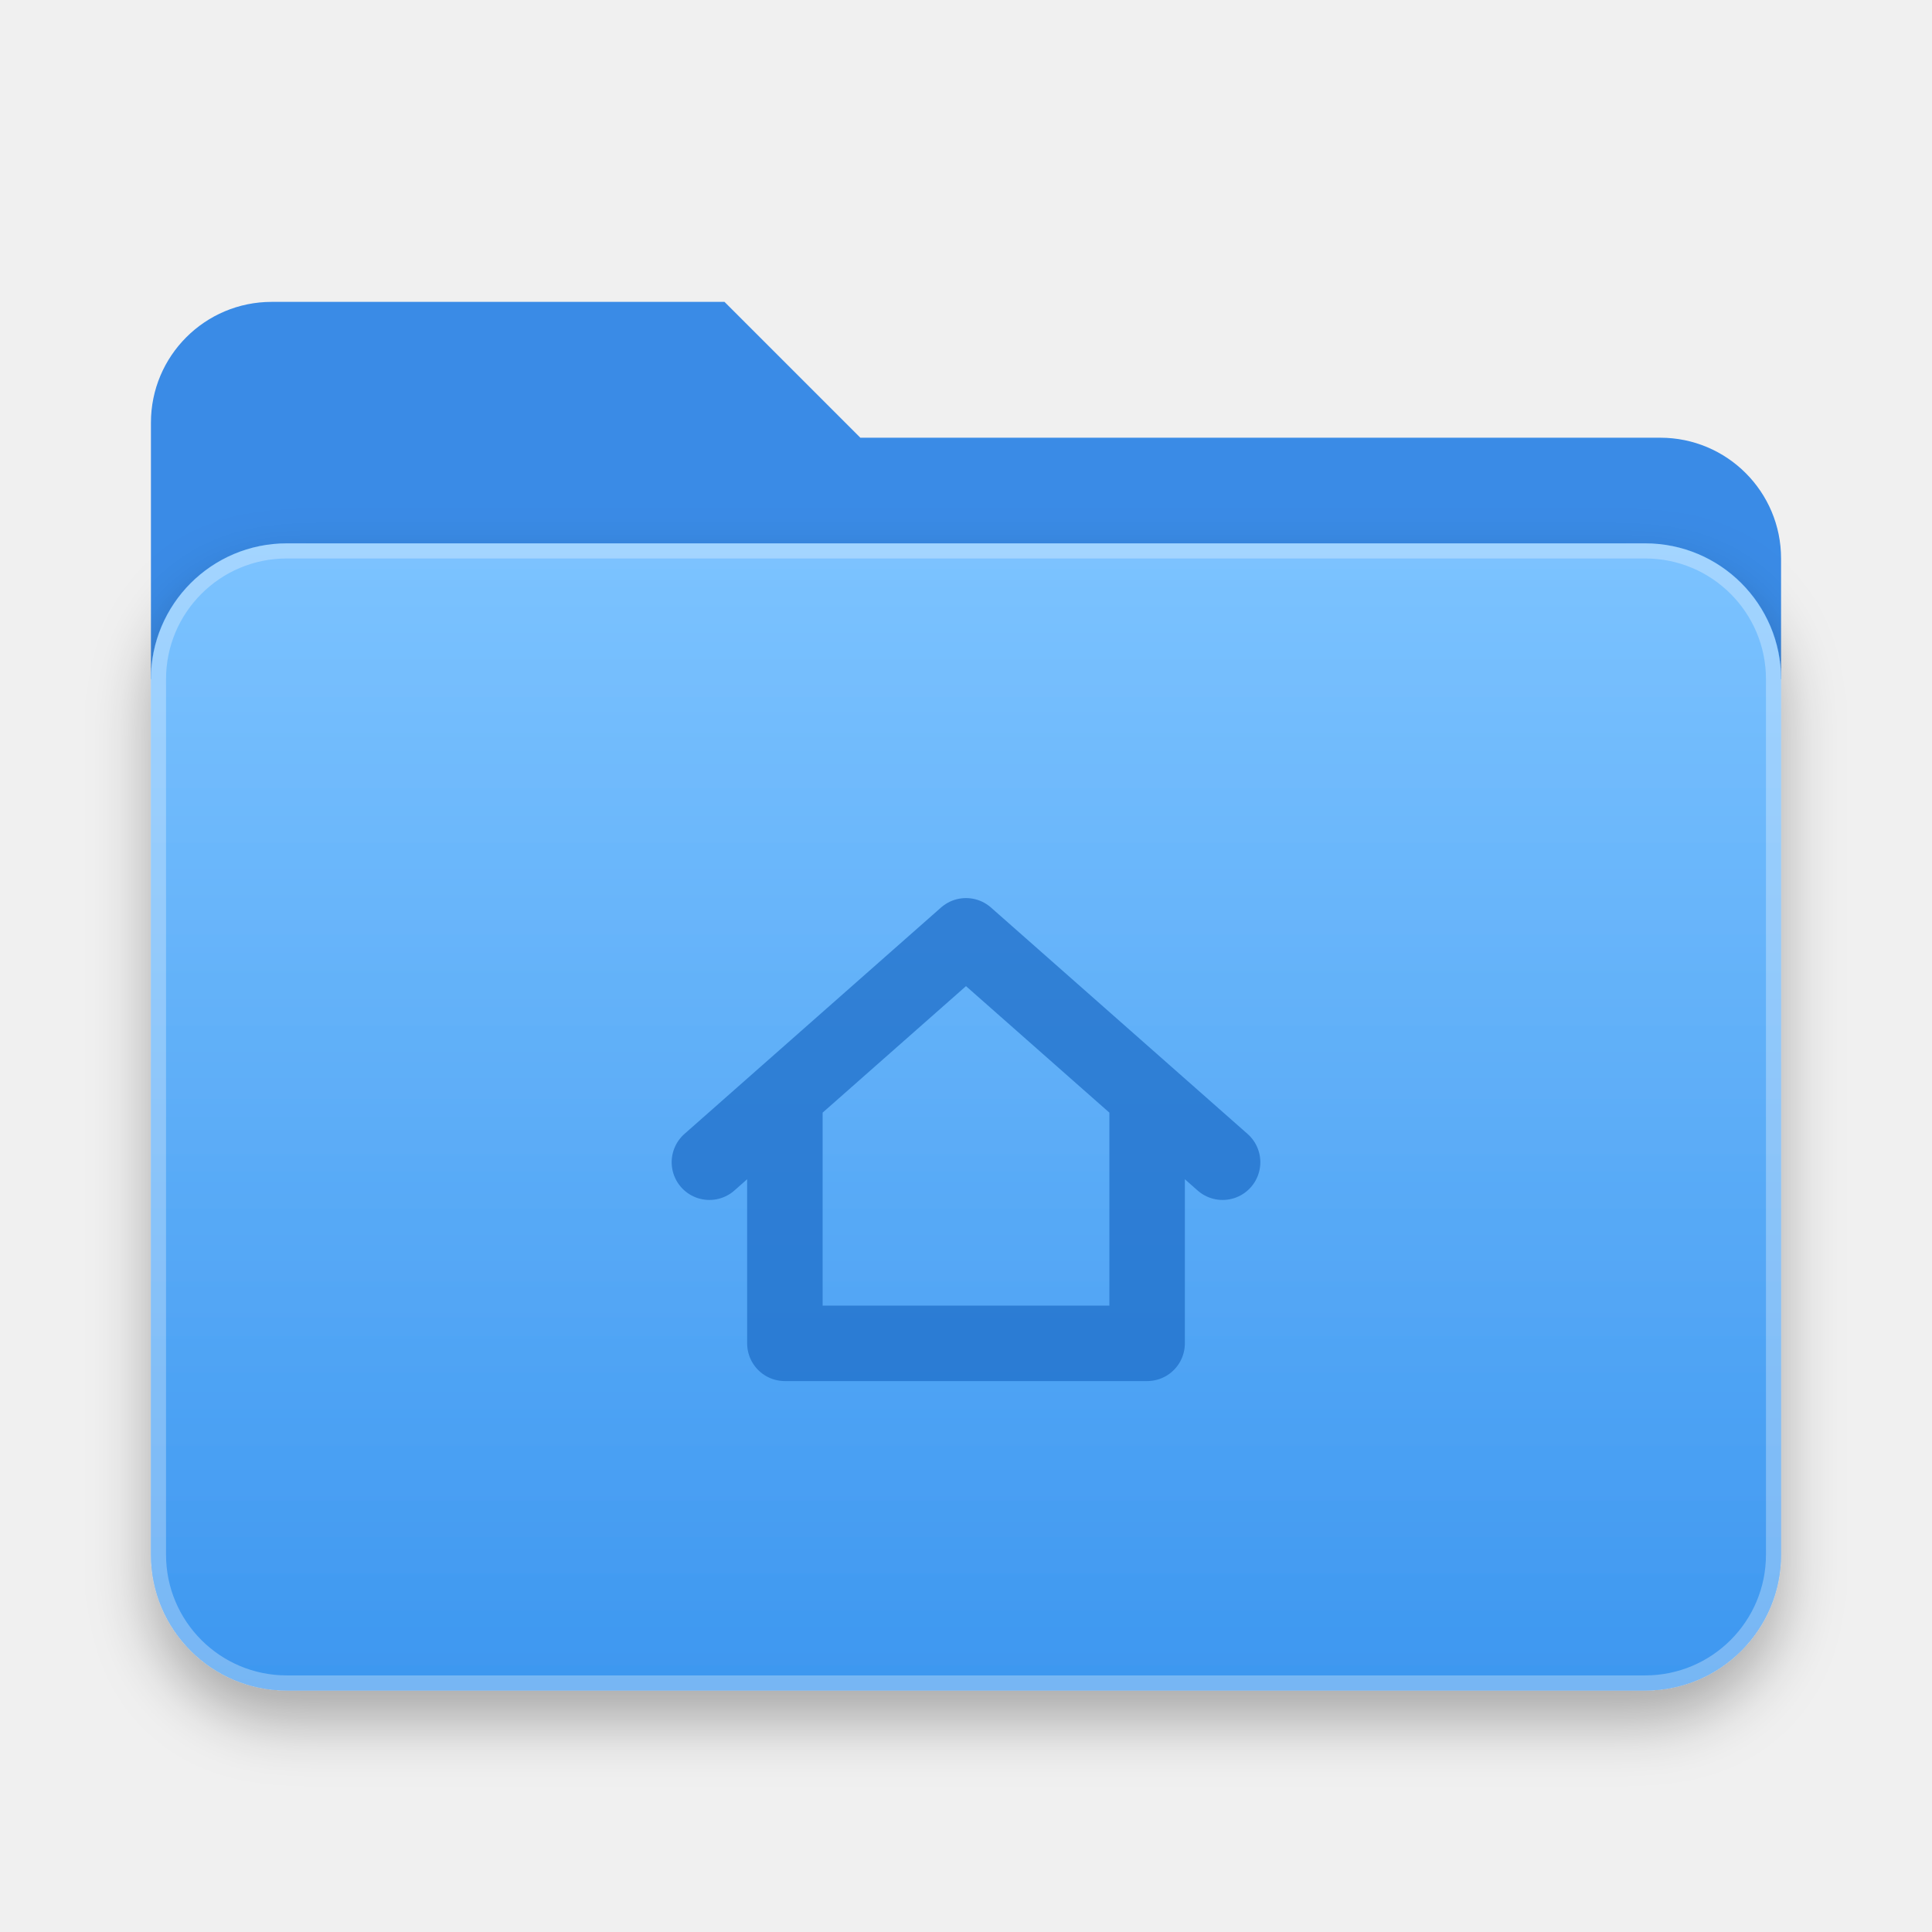
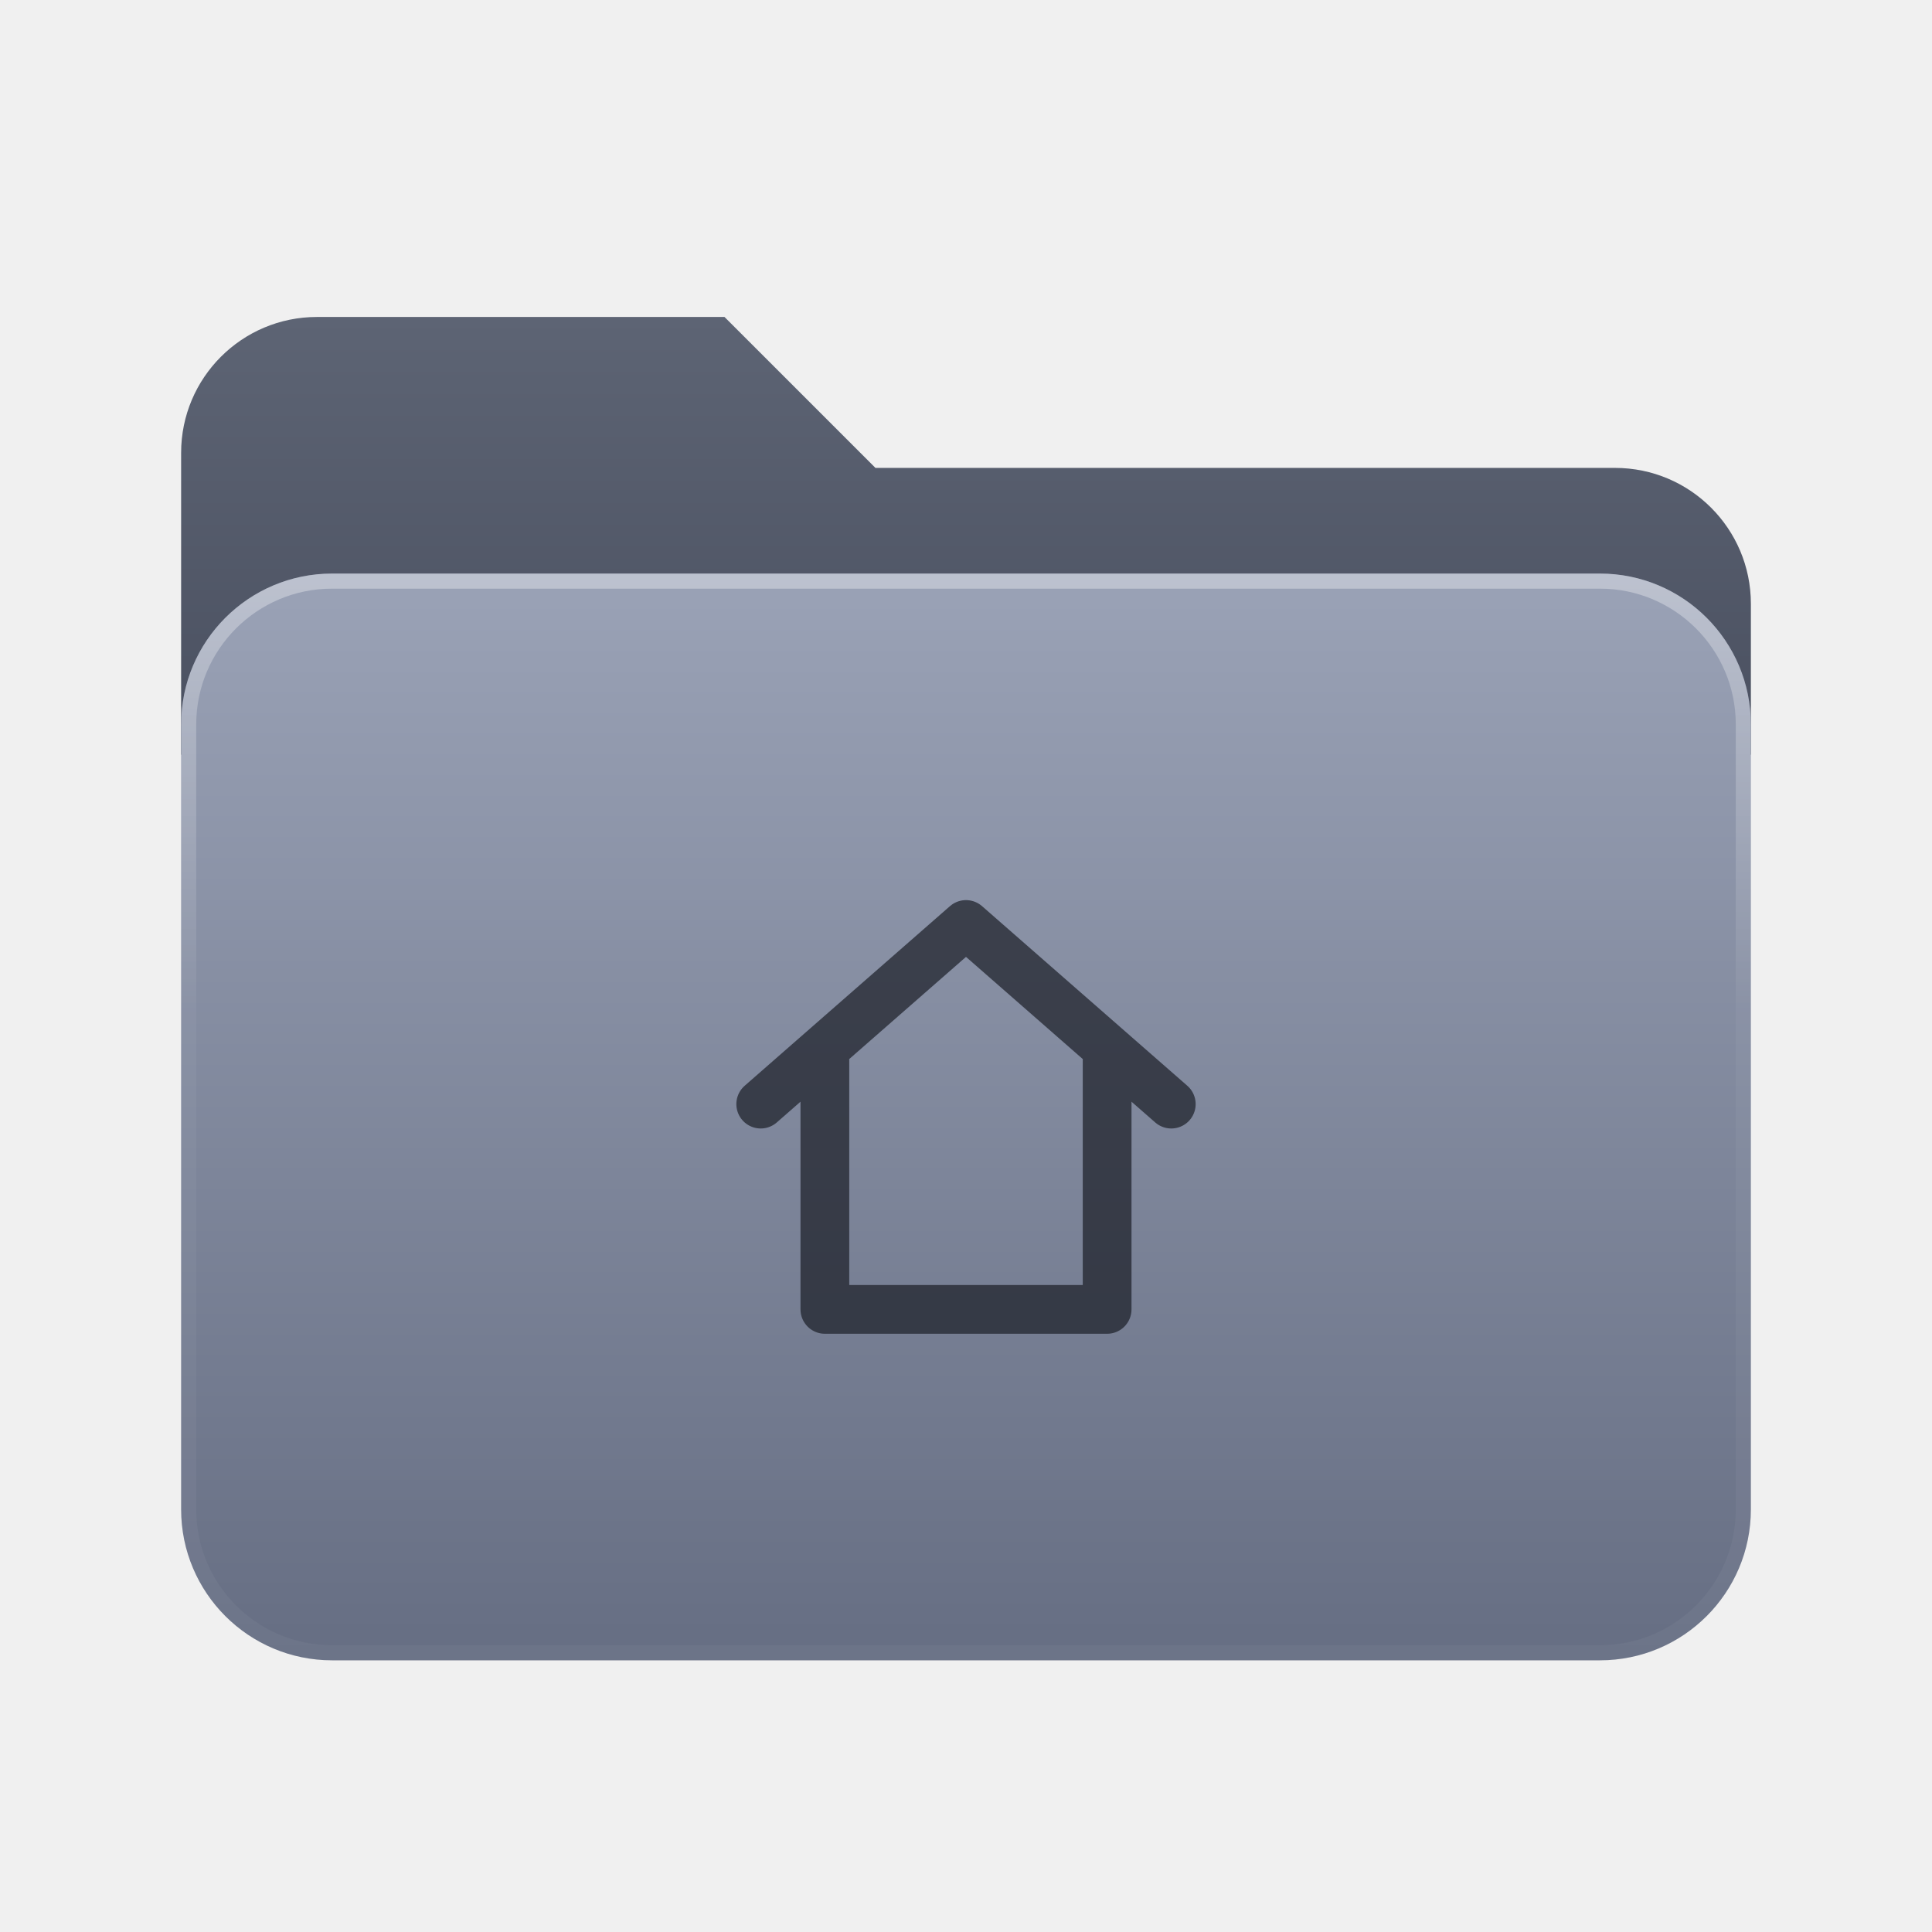
<svg xmlns="http://www.w3.org/2000/svg" viewBox="0 0 128 128" width="128" height="128">
  <defs>
+     <linearGradient id="b" x1="0" y1="0" x2="0" y2="1">
+       <stop offset="0" stop-color="#5d6474" />
+       <stop offset="1" stop-color="#4a5060" />
+     </linearGradient>
    <linearGradient id="f" x1="0" y1="0" x2="0" y2="1">
-       <stop offset="0" stop-color="#7cc3ff" />
-       <stop offset="1" stop-color="#3d97f0" />
+       <stop offset="0" stop-color="#9aa2b6" />
+       <stop offset="1" stop-color="#666e83" />
    </linearGradient>
-     <filter id="s" x="-10%" y="-10%" width="120%" height="130%">
-       <feDropShadow dx="0" dy="2" stdDeviation="2" flood-color="#000" flood-opacity="0.3" />
-     </filter>
+     <linearGradient id="r" x1="0" y1="0" x2="0" y2="1">
+       <stop offset="0" stop-color="#fff" stop-opacity="0.34" />
+       <stop offset="0.4" stop-color="#fff" stop-opacity="0.04" />
+     </linearGradient>
  </defs>
-   <path d="M10 28a8 8 0 0 1 8-8h30l9 9h53a8 8 0 0 1 8 8v8H10z" fill="#3a8be6" />
-   <g filter="url(#s)">
-     <rect x="10" y="36" width="108" height="76" rx="9" fill="url(#f)" />
-   </g>
-   <rect x="10.5" y="36.5" width="107" height="75" rx="8.5" fill="none" stroke="#fff" stroke-opacity="0.3" />
-   <g transform="translate(64 75)" fill="none" stroke="#1f6fc9" stroke-width="5" stroke-linecap="round" stroke-linejoin="round" opacity="0.75">
-     <path d="M-17 2l17-15 17 15 M-12 -2v16h24v-16" />
+   <path d="M12 30a9 9 0 0 1 9-9h27l10 10h49a9 9 0 0 1 9 9v10H12z" fill="url(#b)" />
+   <rect x="12" y="38" width="104" height="72" rx="10" fill="url(#f)" />
+   <rect x="12.500" y="38.500" width="103" height="71" rx="9.500" fill="none" stroke="url(#r)" />
+   <g transform="translate(43.600 53.600) scale(1.700)" fill="none" stroke="#1a1d25" stroke-opacity="0.7" stroke-width="1.900" stroke-linecap="round" stroke-linejoin="round">
+     <path d="M4 11.500L12 4.500l8 7 M6.500 9.800V19.500h11V9.800" />
  </g>
</svg>
